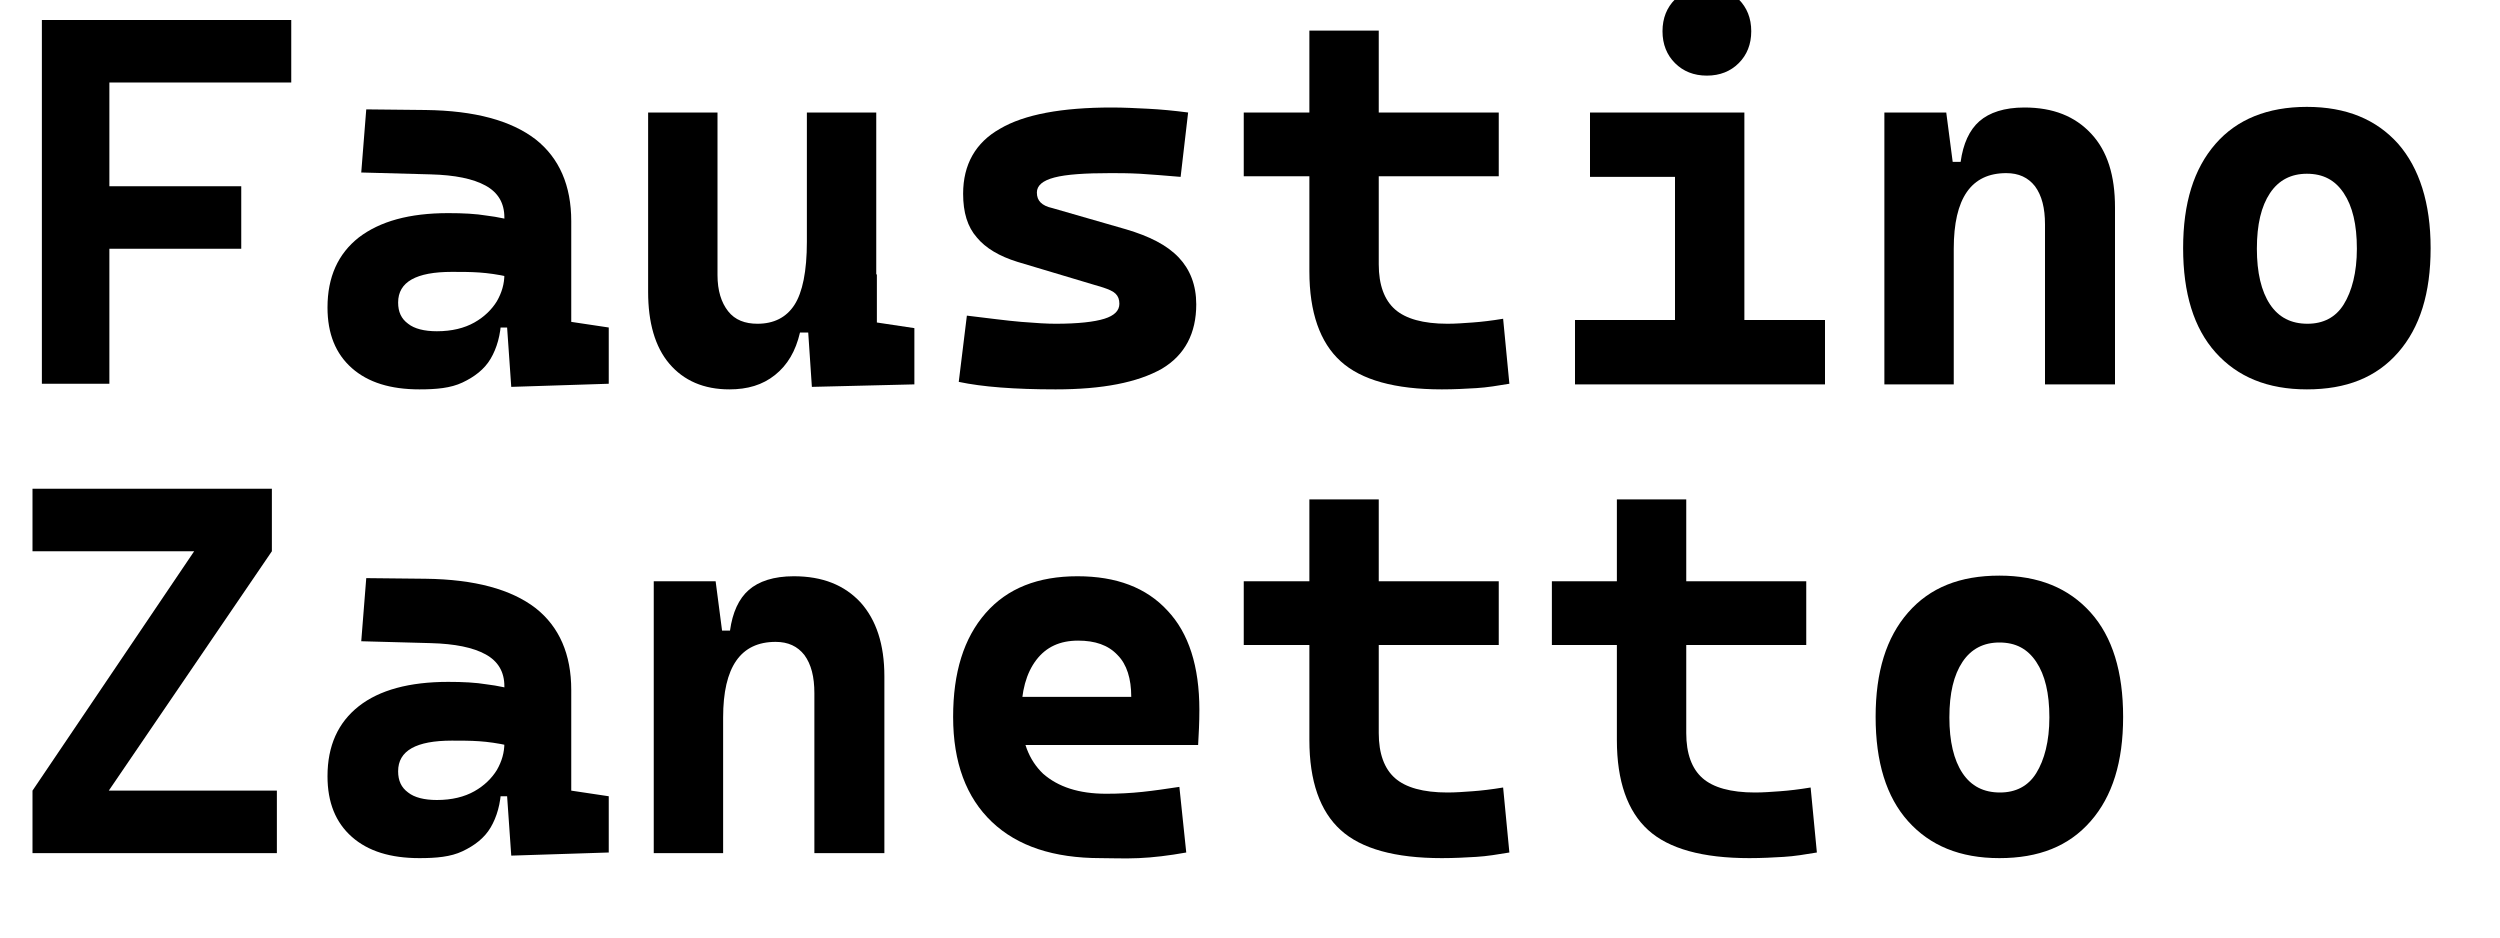
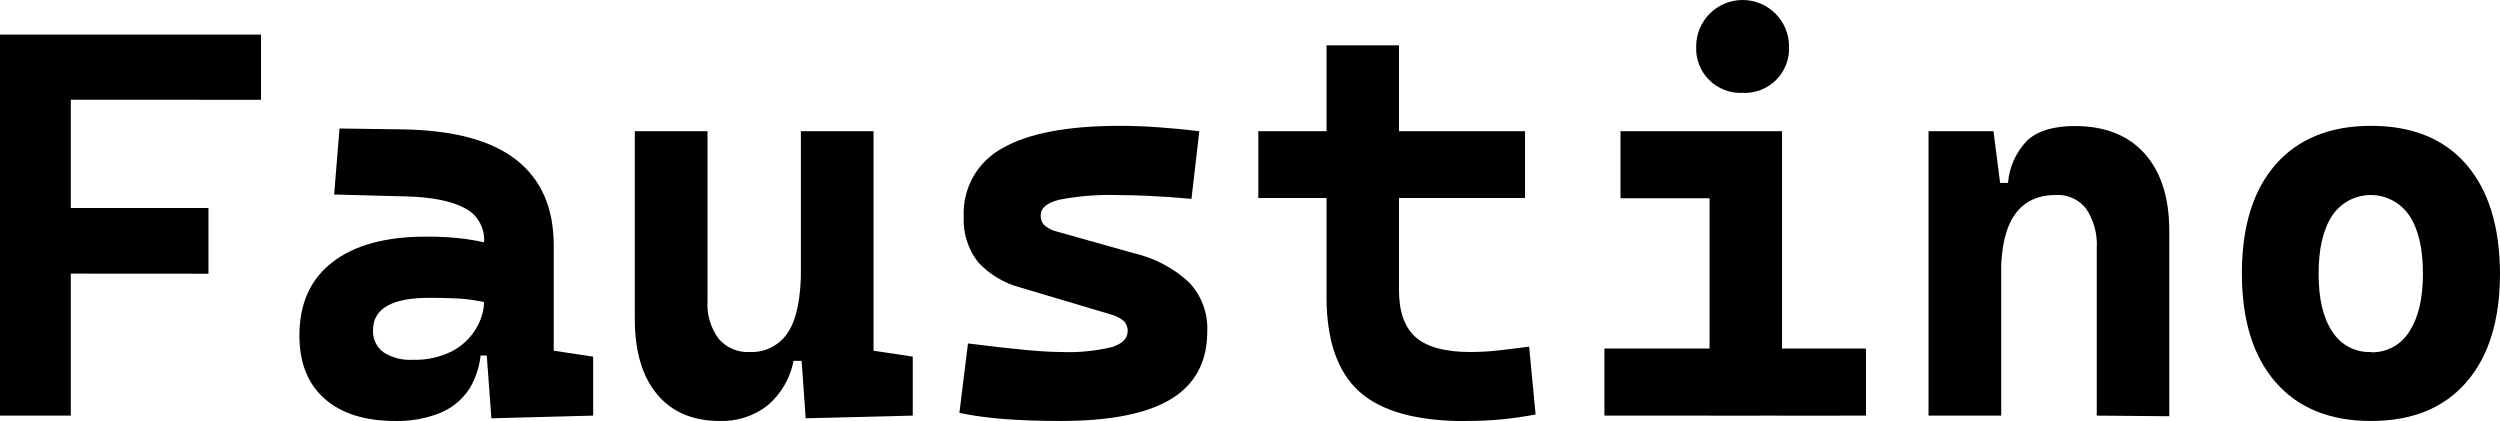
- <svg xmlns="http://www.w3.org/2000/svg" version="1.1" id="Capa_1" x="0px" y="0px" viewBox="0 0 400 150" style="enable-background:new 0 0 400 150;" xml:space="preserve">
-   <path d="M63,8" />
-   <g>
-     <g>
-       <path d="M6.7,61.5V3.2h10.8v58.2H6.7z M6.7,13.2v-10h39.9v10H6.7z M6.7,39.8v-10h31.9v10H6.7z" />
-       <path d="M67.1,62.3c-4.6,0-8.2-1.1-10.8-3.4c-2.6-2.3-3.9-5.5-3.9-9.7c0-4.9,1.7-8.6,5-11.2c3.4-2.6,8.1-3.9,14.3-3.9    c2.4,0,4.4,0.1,6.2,0.4c1.7,0.2,3.5,0.6,5.3,1.1l-1.8,8.7c-1.8-0.4-3.3-0.6-4.7-0.7c-1.4-0.1-2.9-0.1-4.4-0.1    c-5.7,0-8.6,1.6-8.6,4.9c0,1.5,0.5,2.6,1.6,3.4c1,0.8,2.6,1.2,4.6,1.2c2.4,0,4.4-0.5,6-1.4c1.6-0.9,2.8-2.1,3.6-3.4    c0.8-1.4,1.2-2.8,1.2-4.3v-2.7l1.6,11.2h-3.5l1.4-1.3c-0.1,2.5-0.7,4.6-1.7,6.3s-2.6,2.9-4.5,3.8S69.8,62.3,67.1,62.3z M81.8,61.9    L80.9,49l-0.2-5.7v-8.5c0-2.3-1-4-3-5.1c-2-1.1-4.9-1.7-8.8-1.8l-11.1-0.3l0.8-10.1l9.5,0.1c7.9,0.1,13.7,1.7,17.6,4.7    c3.8,3,5.7,7.4,5.7,13.1v16.1l6,0.9v9L81.8,61.9z" />
-       <path d="M116.7,62.3c-4.1,0-7.3-1.4-9.6-4.1c-2.3-2.7-3.4-6.6-3.4-11.5V18h11.1v26c0,2.5,0.6,4.4,1.7,5.8c1.1,1.4,2.7,2,4.7,2    c2.6,0,4.6-1,5.9-3c1.3-2,2-5.4,2-10.1l2.2,14.5H128c-0.7,3-2,5.2-4,6.8S119.6,62.3,116.7,62.3z M129.1,49.2V18h11.1v28.7    L129.1,49.2z M129.9,61.9l-0.7-10.4v-7.6h11.1v7.7l6,0.9v9L129.9,61.9z" />
-       <path d="M168.9,62.3c-3.3,0-6.2-0.1-8.8-0.3c-2.6-0.2-4.8-0.5-6.7-0.9l1.3-10.6c3.4,0.4,6.3,0.8,8.7,1c2.4,0.2,4.2,0.3,5.5,0.3    c3.6,0,6.2-0.3,7.8-0.8c1.6-0.5,2.4-1.3,2.4-2.4c0-0.7-0.2-1.2-0.6-1.6c-0.4-0.4-1.1-0.7-2-1l-13.7-4.1c-2.9-0.9-5.1-2.2-6.5-3.9    c-1.5-1.7-2.2-4-2.2-7c0-4.7,2-8.2,5.9-10.4c3.9-2.3,9.9-3.4,17.9-3.4c1.9,0,3.8,0.1,5.8,0.2c2,0.1,4.1,0.3,6.4,0.6l-1.2,10.3    c-2.5-0.2-4.7-0.4-6.5-0.5c-1.9-0.1-3.4-0.1-4.7-0.1c-4.1,0-7.1,0.2-9,0.7c-1.9,0.5-2.8,1.3-2.8,2.4c0,0.7,0.2,1.2,0.6,1.6    c0.4,0.4,1,0.7,1.9,0.9l11.8,3.4c3.7,1.1,6.5,2.5,8.4,4.5c1.8,1.9,2.8,4.4,2.8,7.5c0,4.6-1.8,8.1-5.5,10.3    C182,61.2,176.4,62.3,168.9,62.3z" />
-       <path d="M199,28.2V18h40.8v10.2H199z M209.5,40.3V4.9h11.1v35.4H209.5z M230.7,62.3c-7.5,0-12.9-1.5-16.2-4.5c-3.3-3-5-7.8-5-14.4    v-5.7h11.1v4.6c0,3.3,0.9,5.7,2.6,7.2c1.7,1.5,4.5,2.3,8.4,2.3c1.3,0,2.6-0.1,4-0.2c1.4-0.1,3.1-0.3,4.9-0.6l1,10.4    c-1.8,0.3-3.6,0.6-5.3,0.7C234.5,62.2,232.7,62.3,230.7,62.3z" />
-       <path d="M252,61.5V51.2h16.9v10.3H252z M254.4,28.3V18h24.7v10.3H254.4z M273.1,12.1c-2.1,0-3.8-0.7-5.1-2s-2-3-2-5.1    c0-2.1,0.7-3.8,2-5.1s3-2,5.1-2s3.8,0.7,5.1,2s2,3,2,5.1c0,2.1-0.7,3.8-2,5.1S275.2,12.1,273.1,12.1z M268,61.5v-41h11.1v41H268z     M278.3,61.5V51.2H292v10.3H278.3z" />
-       <path d="M301.5,61.5V18h9.9l1.2,9.2v34.3H301.5z M327.2,61.5V35.9c0-2.6-0.5-4.6-1.6-6.1c-1.1-1.4-2.6-2.1-4.6-2.1    c-5.6,0-8.4,4-8.4,12.1l-2.5-13.9h3.6c0.4-2.9,1.4-5.1,3-6.5s4-2.2,7.2-2.2c4.6,0,8.1,1.4,10.7,4.2s3.8,6.7,3.8,11.8v28.3H327.2z" />
-       <path d="M369.1,62.3c-6.3,0-11.1-2-14.6-5.9s-5.2-9.5-5.2-16.7c0-7.2,1.7-12.7,5.2-16.7c3.4-3.9,8.3-5.9,14.6-5.9s11.1,2,14.6,5.9    c3.4,3.9,5.2,9.5,5.2,16.7c0,7.2-1.7,12.7-5.2,16.7S375.4,62.3,369.1,62.3z M369.2,51.8c2.5,0,4.5-1,5.8-3.1s2.1-5.1,2.1-8.9    c0-3.9-0.7-6.8-2.1-8.9c-1.4-2.1-3.3-3.1-5.9-3.1c-2.5,0-4.5,1-5.9,3.1c-1.4,2.1-2.1,5-2.1,8.9c0,3.8,0.7,6.8,2.1,8.9    S366.6,51.8,369.2,51.8z" />
-       <path d="M5.2,88.2v-10h38.3v10H5.2z M12.5,133.7l-7.3-7.2l31-45.9l7.3,7.6L12.5,133.7z M5.2,136.5v-10h39.1v10H5.2z" />
-       <path d="M67.1,137.3c-4.6,0-8.2-1.1-10.8-3.4c-2.6-2.3-3.9-5.5-3.9-9.7c0-4.9,1.7-8.6,5-11.2s8.1-3.9,14.3-3.9    c2.4,0,4.4,0.1,6.2,0.4c1.7,0.2,3.5,0.6,5.3,1.1l-1.8,8.7c-1.8-0.4-3.3-0.6-4.7-0.7s-2.9-0.1-4.4-0.1c-5.7,0-8.6,1.6-8.6,4.9    c0,1.5,0.5,2.6,1.6,3.4c1,0.8,2.6,1.2,4.6,1.2c2.4,0,4.4-0.5,6-1.4c1.6-0.9,2.8-2.1,3.6-3.4c0.8-1.4,1.2-2.8,1.2-4.3v-2.7    l1.6,11.2h-3.5l1.4-1.3c-0.1,2.5-0.7,4.6-1.7,6.3s-2.6,2.9-4.5,3.8S69.8,137.3,67.1,137.3z M81.8,136.9L80.9,124l-0.2-5.7v-8.5    c0-2.3-1-4-3-5.1c-2-1.1-4.9-1.7-8.8-1.8l-11.1-0.3l0.8-10.1l9.5,0.1c7.9,0.1,13.7,1.7,17.6,4.7c3.8,3,5.7,7.4,5.7,13.1v16.1    l6,0.9v9L81.8,136.9z" />
-       <path d="M104.6,136.5V93h9.9l1.2,9.2v34.3H104.6z M130.3,136.5v-25.6c0-2.6-0.5-4.6-1.6-6.1c-1.1-1.4-2.6-2.1-4.6-2.1    c-5.6,0-8.4,4-8.4,12.1l-2.5-13.9h3.6c0.4-2.9,1.4-5.1,3-6.5c1.6-1.4,4-2.2,7.2-2.2c4.6,0,8.1,1.4,10.7,4.2    c2.5,2.8,3.8,6.7,3.8,11.8v28.3H130.3z" />
-       <path d="M176.1,137.3c-7.5,0-13.3-1.9-17.4-5.8s-6.2-9.5-6.2-16.8c0-7.1,1.7-12.6,5.2-16.6s8.4-5.9,14.7-5.9    c6.2,0,11,1.8,14.4,5.5c3.4,3.6,5.1,8.9,5.1,15.9c0,2-0.1,3.8-0.2,5.6h-31.9v-7.7h21.2c0-2.9-0.7-5.2-2.2-6.7    c-1.5-1.6-3.6-2.3-6.3-2.3c-2.9,0-5.1,1-6.7,3.1s-2.4,5-2.4,8.8c0,4.1,1.2,7.2,3.5,9.4c2.4,2.1,5.7,3.2,10.1,3.2    c2,0,3.9-0.1,5.8-0.3c1.9-0.2,3.9-0.5,5.9-0.8l1.1,10.5c-2.8,0.5-5.3,0.8-7.6,0.9S177.9,137.3,176.1,137.3z" />
-       <path d="M199,103.2V93h40.8v10.2H199z M209.5,115.3V79.9h11.1v35.4H209.5z M230.7,137.3c-7.5,0-12.9-1.5-16.2-4.5    c-3.3-3-5-7.8-5-14.4v-5.7h11.1v4.6c0,3.3,0.9,5.7,2.6,7.2c1.7,1.5,4.5,2.3,8.4,2.3c1.3,0,2.6-0.1,4-0.2s3.1-0.3,4.9-0.6l1,10.4    c-1.8,0.3-3.6,0.6-5.3,0.7C234.5,137.2,232.7,137.3,230.7,137.3z" />
-       <path d="M248.3,103.2V93H289v10.2H248.3z M258.7,115.3V79.9h11.1v35.4H258.7z M279.9,137.3c-7.5,0-12.9-1.5-16.2-4.5    s-5-7.8-5-14.4v-5.7h11.1v4.6c0,3.3,0.9,5.7,2.6,7.2s4.5,2.3,8.4,2.3c1.3,0,2.6-0.1,4-0.2s3.1-0.3,4.9-0.6l1,10.4    c-1.8,0.3-3.6,0.6-5.3,0.7S281.9,137.3,279.9,137.3z" />
-       <path d="M319.9,137.3c-6.3,0-11.1-2-14.6-5.9s-5.2-9.5-5.2-16.7c0-7.2,1.7-12.7,5.2-16.7s8.3-5.9,14.6-5.9s11.1,2,14.6,5.9    s5.2,9.5,5.2,16.7c0,7.2-1.7,12.7-5.2,16.7S326.2,137.3,319.9,137.3z M320,126.8c2.5,0,4.5-1,5.8-3.1s2.1-5.1,2.1-8.9    c0-3.9-0.7-6.8-2.1-8.9s-3.3-3.1-5.9-3.1c-2.5,0-4.5,1-5.9,3.1s-2.1,5-2.1,8.9c0,3.8,0.7,6.8,2.1,8.9S317.4,126.8,320,126.8z" />
-     </g>
-   </g>
+ <svg xmlns="http://www.w3.org/2000/svg" id="Capa_1" data-name="Capa 1" viewBox="0 0 363.98 61.29">
+   <path d="M63,8" transform="translate(-18.87 -5.05)" />
+   <path d="M18.87,65.56V10.09H29.18V65.56Zm0-46V10.09h38v9.49Zm0,25.32V35.33H49.22V44.9Z" transform="translate(-18.87 -5.05)" />
+   <path d="M76.41,66.34q-6.61,0-10.28-3.24t-3.67-9.22q0-6.94,4.81-10.66T80.9,39.5a41.7,41.7,0,0,1,5.88.36,36.17,36.17,0,0,1,5,1.09l-1.72,8.24a25,25,0,0,0-4.49-.68c-1.33-.07-2.73-.1-4.18-.1q-8.2,0-8.21,4.69a3.78,3.78,0,0,0,1.49,3.22A7.15,7.15,0,0,0,79,57.43a11.78,11.78,0,0,0,5.75-1.28,8.91,8.91,0,0,0,3.45-3.29,8,8,0,0,0,1.16-4.1V46.18l1.48,10.63H87.54l1.37-1.25a11.83,11.83,0,0,1-1.64,6A9.33,9.33,0,0,1,83,65.15,16.6,16.6,0,0,1,76.41,66.34Zm14-.39-.9-12.27-.15-5.39V40.21a5.17,5.17,0,0,0-2.84-4.87c-1.89-1-4.69-1.59-8.42-1.69l-10.58-.28.78-9.61,9,.12q11.25.15,16.72,4.43t5.47,12.48V56.11l5.74.86v8.59Z" transform="translate(-18.87 -5.05)" />
+   <path d="M123.67,66.34q-5.9,0-9.14-3.89t-3.24-11V24.15h10.59V48.88a8.32,8.32,0,0,0,1.62,5.49A5.51,5.51,0,0,0,128,56.3a6.28,6.28,0,0,0,5.6-2.87q1.91-2.86,1.9-9.63l2.11,13.79h-3.2a11.36,11.36,0,0,1-3.79,6.49A10.74,10.74,0,0,1,123.67,66.34Zm11.8-12.5V24.15h10.58V51.5Zm.7,12.11-.7-9.92V48.76h10.58v7.35l5.71.86v8.59Z" transform="translate(-18.87 -5.05)" />
+   <path d="M173.36,66.34q-4.73,0-8.38-.29a52.17,52.17,0,0,1-6.43-.88l1.25-10.12q4.94.63,8.29.94c2.24.21,4,.31,5.27.31a27.06,27.06,0,0,0,7.4-.72c1.53-.48,2.29-1.26,2.29-2.33a1.94,1.94,0,0,0-.59-1.48,4.83,4.83,0,0,0-1.87-.94l-13.09-3.9a12.81,12.81,0,0,1-6.23-3.71,10,10,0,0,1-2.09-6.64,10.75,10.75,0,0,1,5.62-9.95q5.63-3.25,17.08-3.26c1.77,0,3.61.07,5.52.2s3.94.32,6.08.58L192.34,34q-3.56-.32-6.21-.43c-1.77-.08-3.27-.12-4.49-.12a38.6,38.6,0,0,0-8.57.68c-1.79.46-2.68,1.21-2.68,2.25a1.94,1.94,0,0,0,.57,1.5,4.23,4.23,0,0,0,1.77.88L184,41.93a17.61,17.61,0,0,1,8,4.24,9.77,9.77,0,0,1,2.64,7.12q0,6.62-5.23,9.83T173.36,66.34Z" transform="translate(-18.87 -5.05)" />
+   <path d="M202.07,33.88V24.15H240.9v9.73ZM212,45.36V11.65h10.55V45.36Zm20.24,21q-10.71,0-15.47-4.3T212,48.29V42.9h10.55v4.38q0,4.72,2.44,6.87c1.63,1.44,4.3,2.15,8,2.15a37.94,37.94,0,0,0,3.85-.21c1.36-.15,2.92-.34,4.66-.57l.94,9.88c-1.72.32-3.39.55-5,.71S234.08,66.34,232.23,66.34Z" transform="translate(-18.87 -5.05)" />
+   <path d="M252.46,65.56V55.79h16.09v9.77Zm2.34-31.64V24.15h23.52v9.77Zm17.78-15.35a6.45,6.45,0,0,1-6.76-6.76,6.76,6.76,0,1,1,13.52,0,6.45,6.45,0,0,1-6.76,6.76Zm-4.81,47V26.5h10.55V65.56Zm9.77,0V55.79h13v9.77Z" transform="translate(-18.87 -5.05)" />
+   <path d="M299.65,65.56V24.15h9.45l1.13,8.75V65.56Zm24.49,0V41.22a9.4,9.4,0,0,0-1.54-5.78,5.21,5.21,0,0,0-4.4-2q-8,0-8,11.49l-2.42-13.25h3.44a10,10,0,0,1,2.85-6.23c1.51-1.36,3.8-2.05,6.88-2.05q6.56,0,10.15,4t3.6,11.25v27Z" transform="translate(-18.87 -5.05)" />
+   <path d="M364.06,66.34q-8.94,0-13.86-5.62t-4.93-15.86q0-10.28,4.93-15.88t13.86-5.61q9,0,13.87,5.61t4.92,15.88q0,10.23-4.92,15.86T364.06,66.34Zm0-10a6.29,6.29,0,0,0,5.57-3q2-3,2-8.45c0-3.68-.66-6.5-2-8.48a6.76,6.76,0,0,0-11.19,0c-1.33,2-2,4.8-2,8.48s.67,6.46,2,8.45A6.35,6.35,0,0,0,364.1,56.3Z" transform="translate(-18.87 -5.05)" />
</svg>
